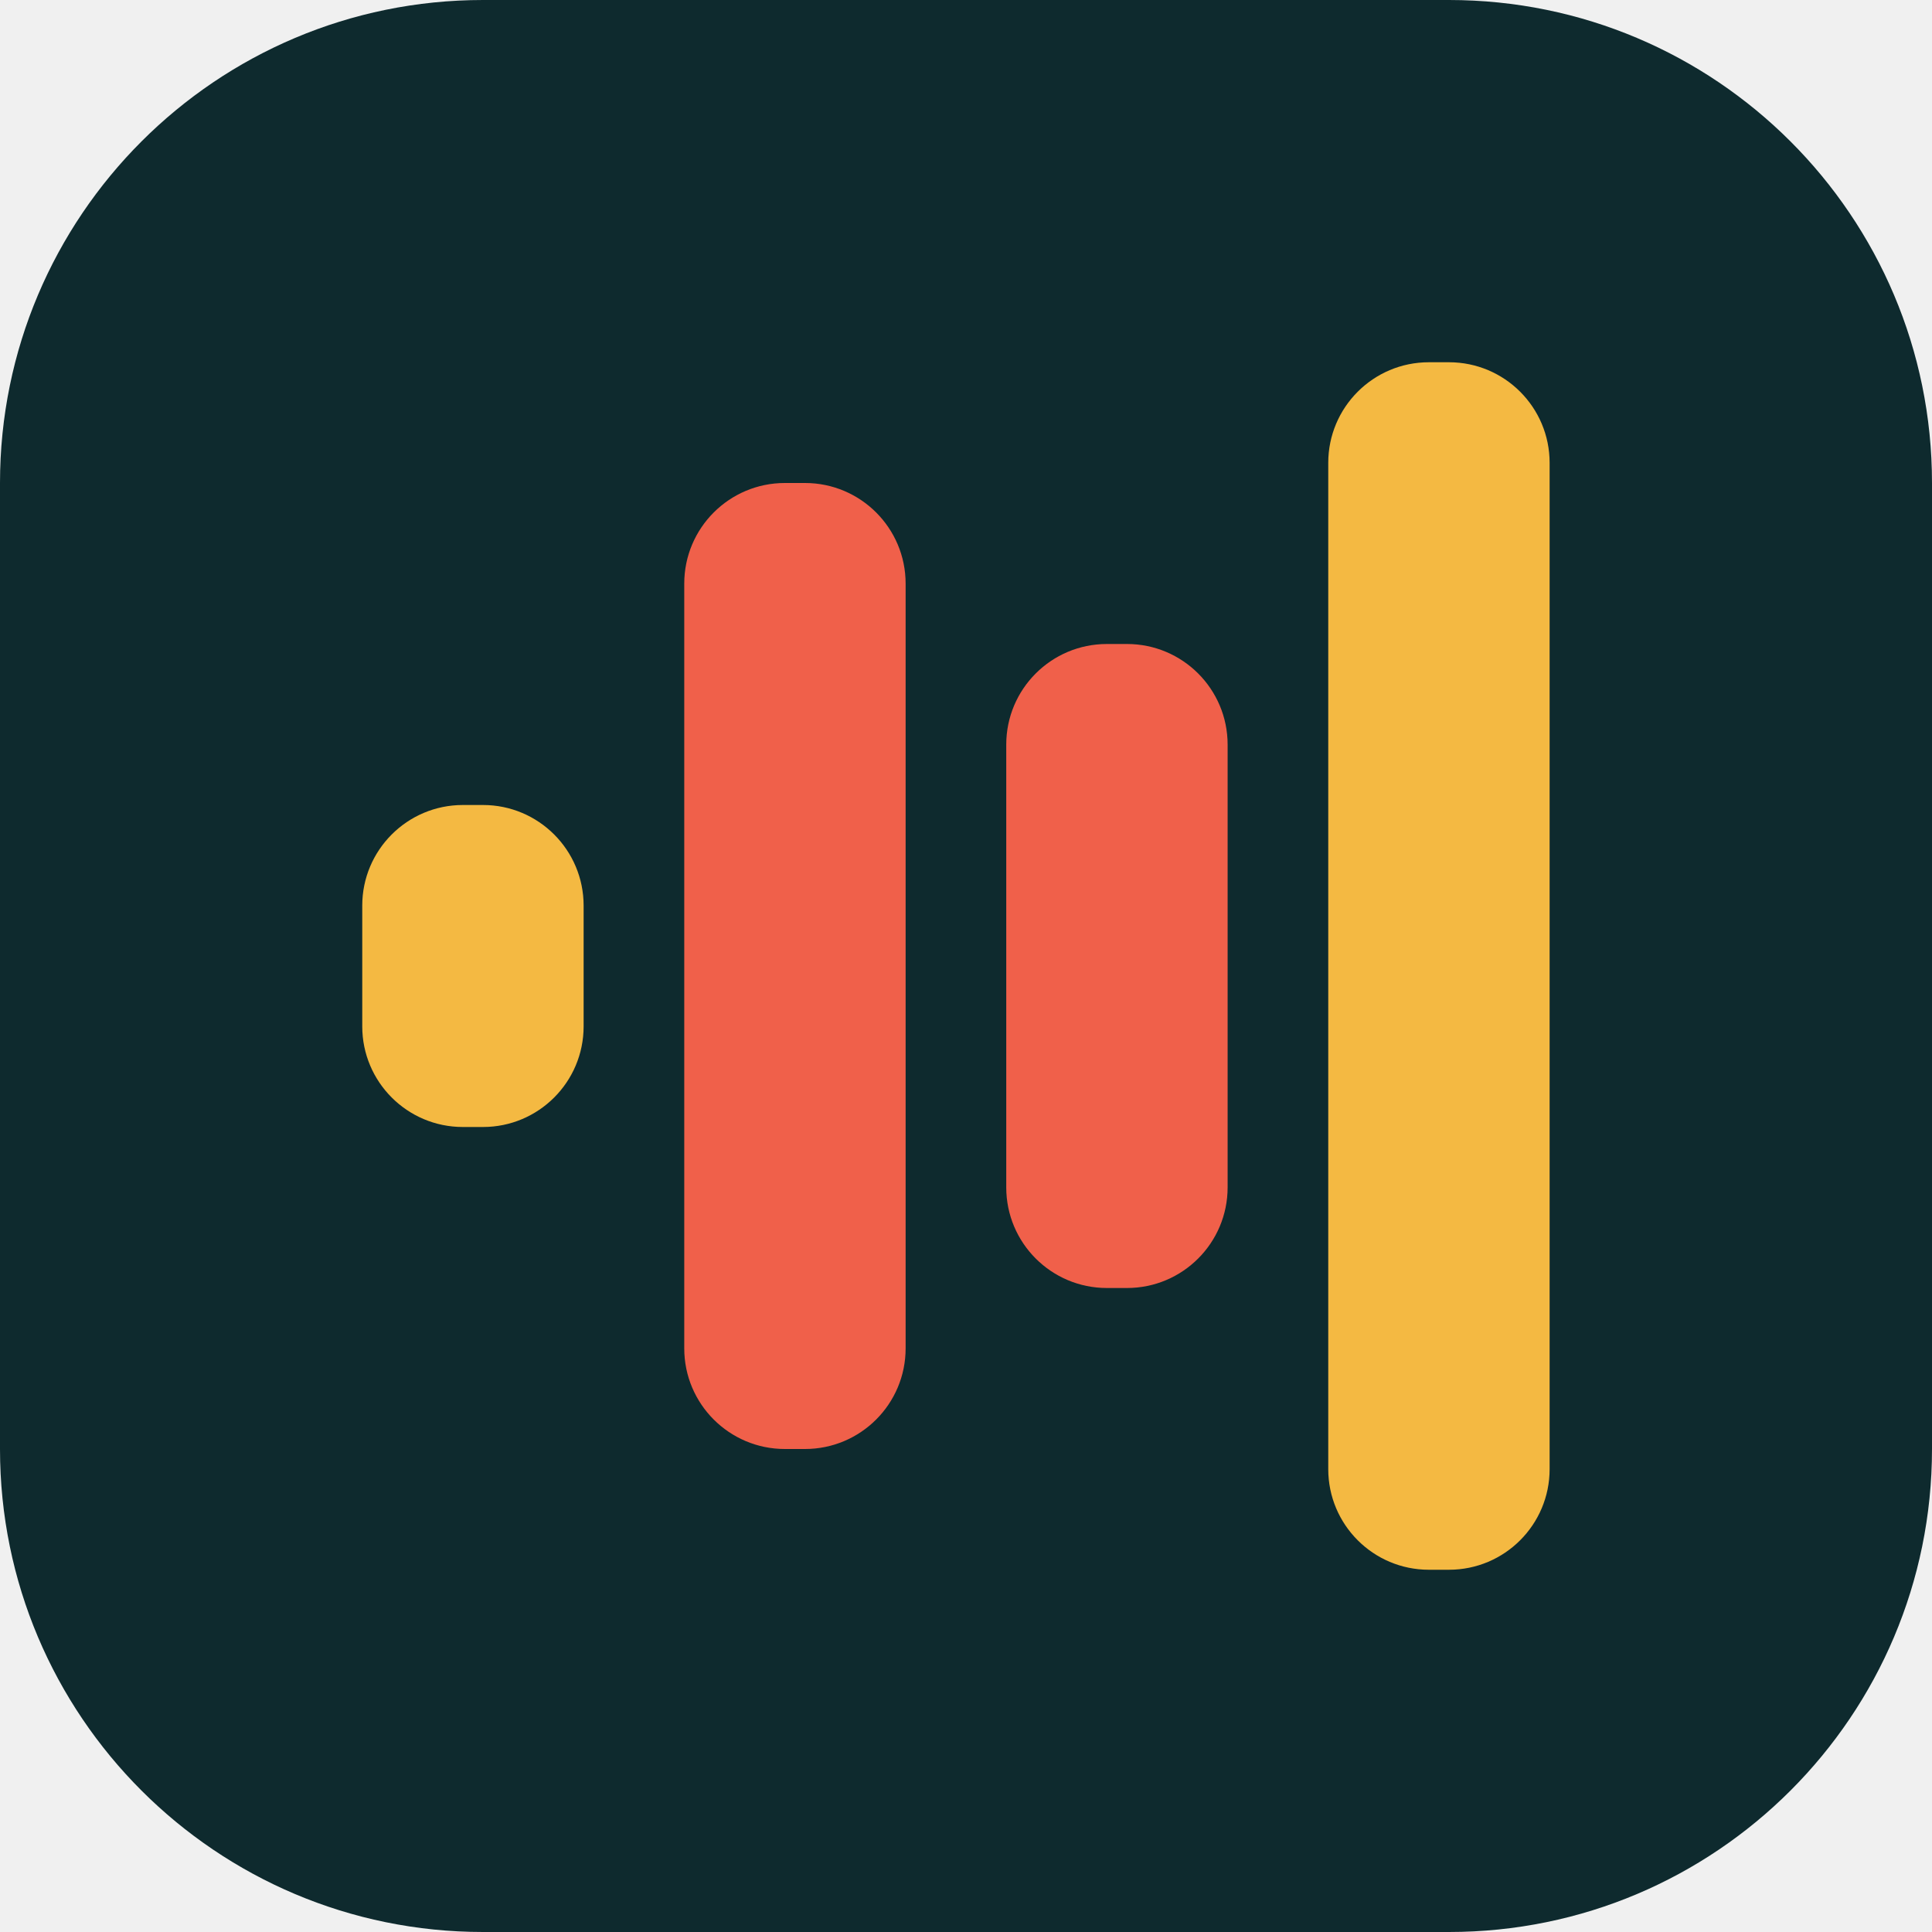
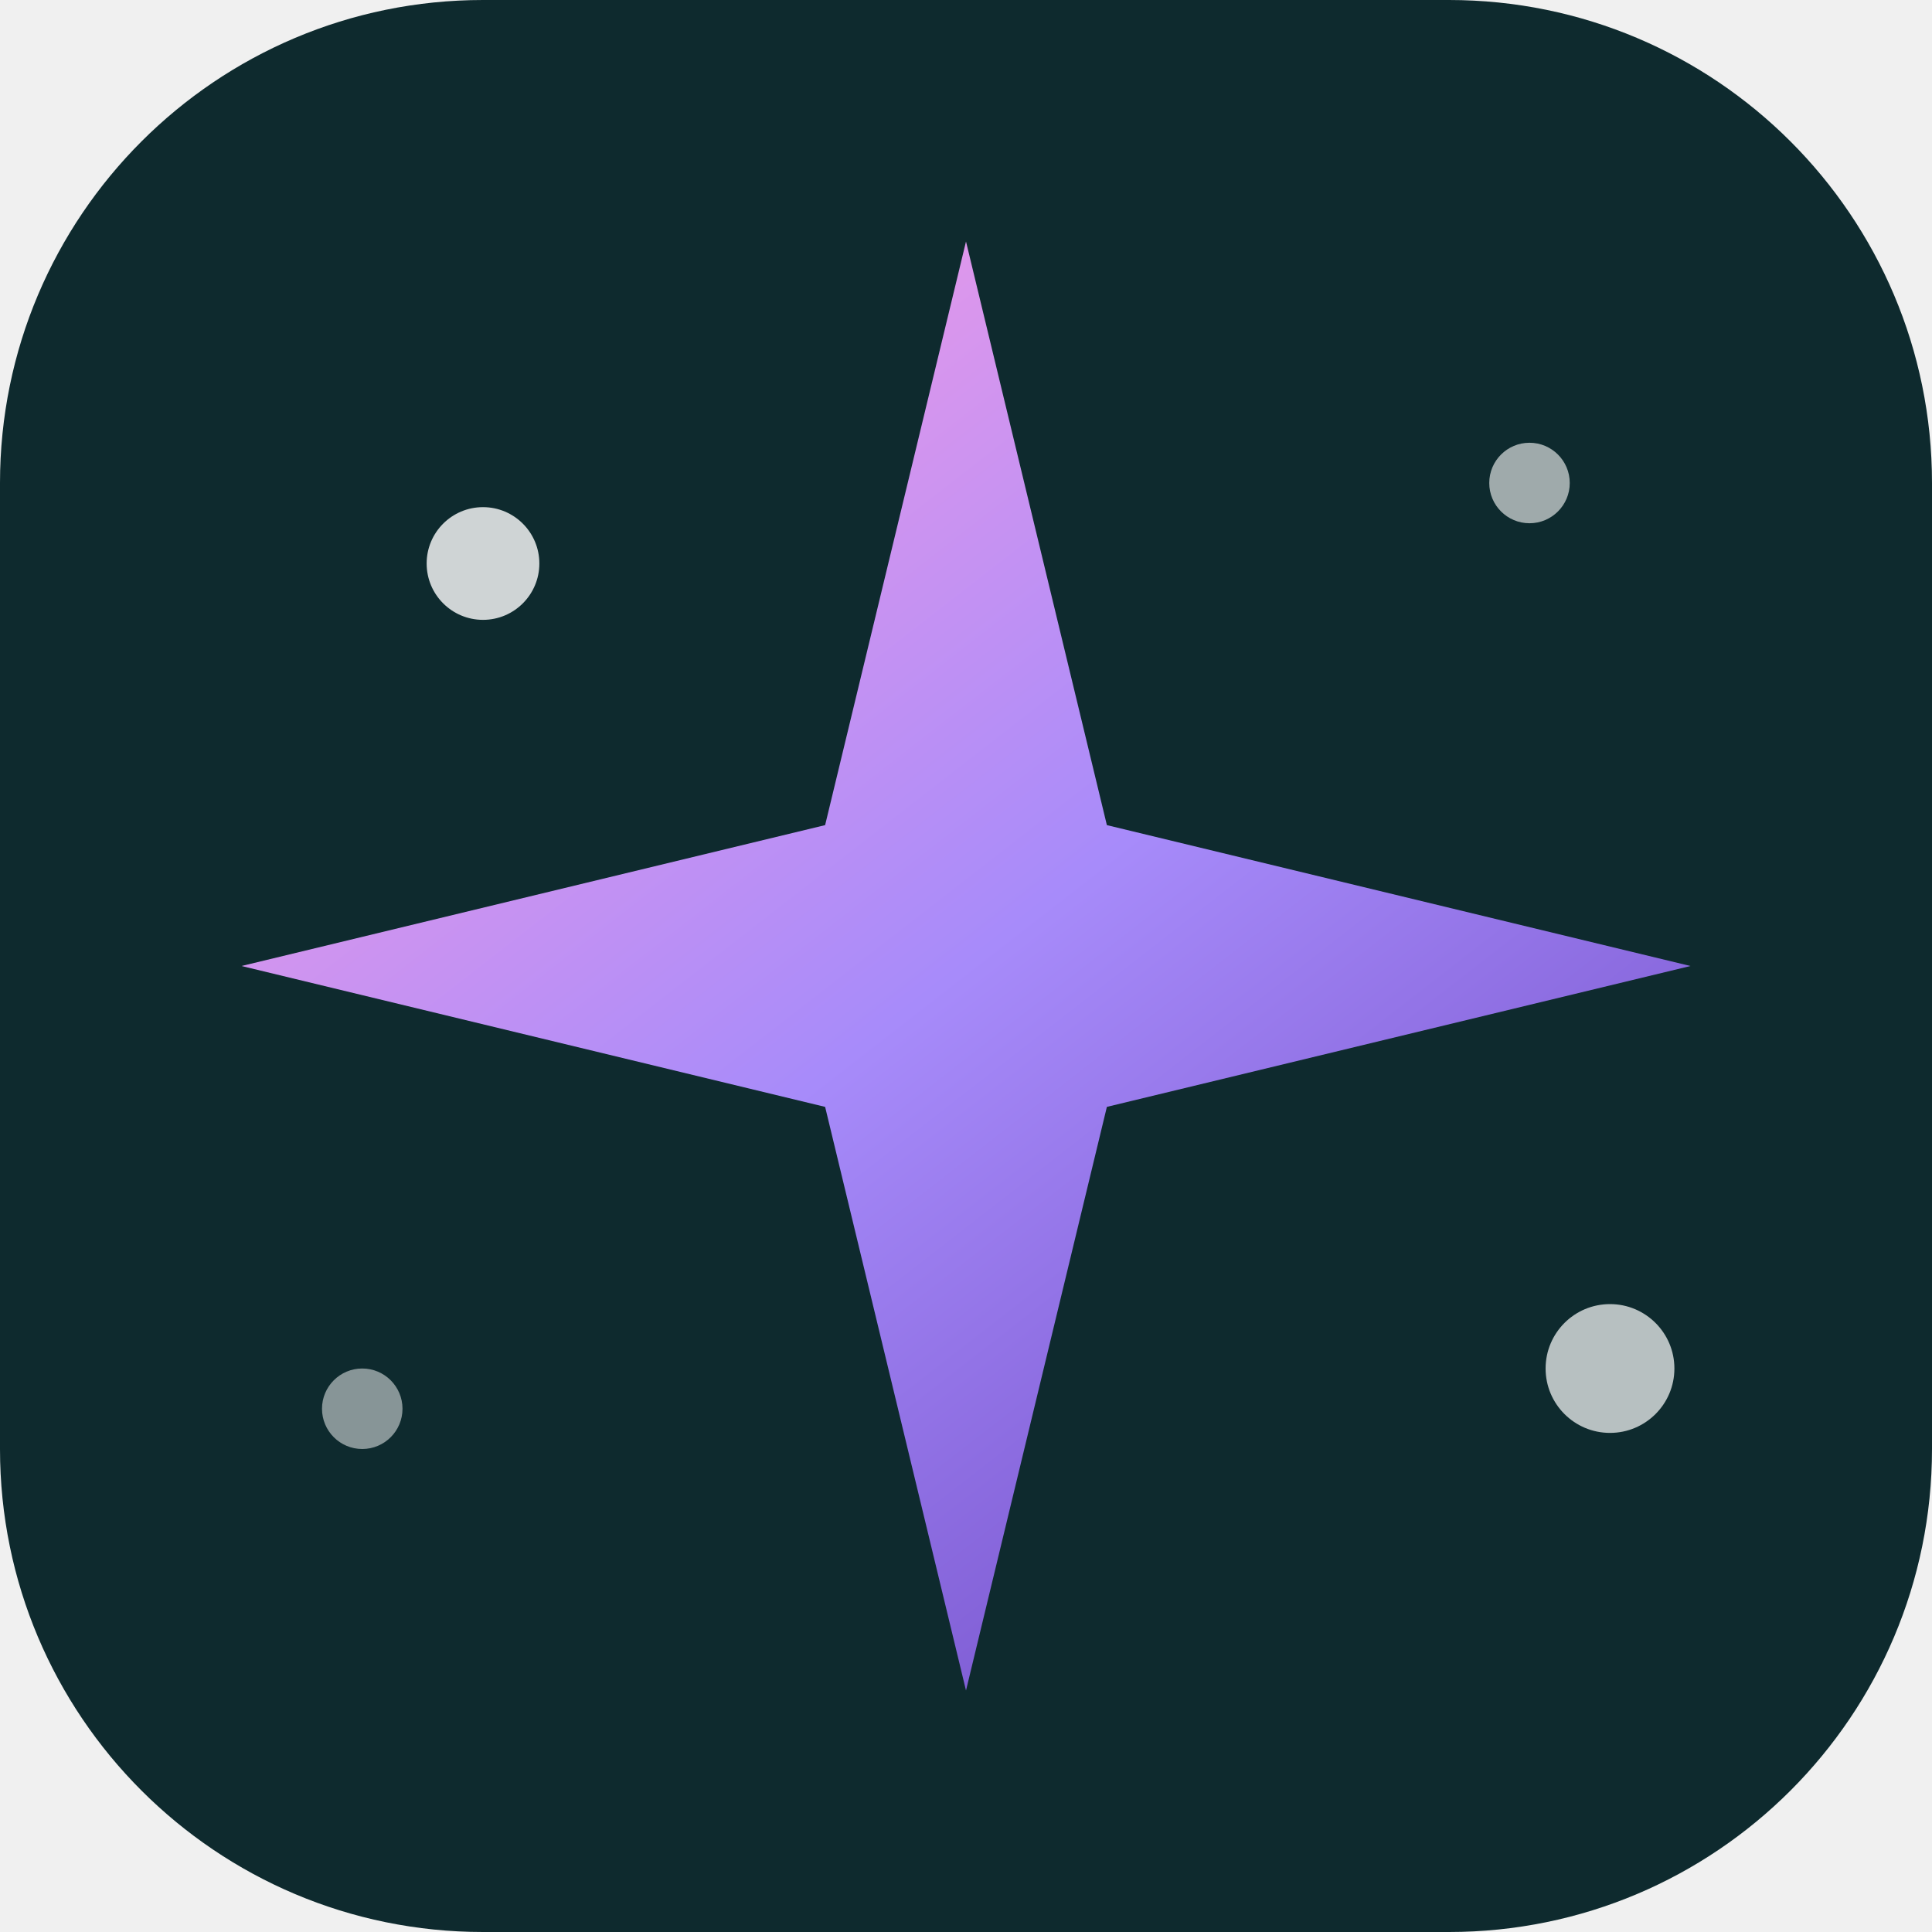
<svg xmlns="http://www.w3.org/2000/svg" width="48" height="48" viewBox="0 0 48 48">
+   <defs>
+     <linearGradient id="sparkGrad" x1="10" y1="6" x2="38" y2="42" gradientUnits="userSpaceOnUse">
+       <stop offset="0%" stop-color="#FF9FE3" />
+       <stop offset="50%" stop-color="#A78BFA" />
+       <stop offset="100%" stop-color="#6B46C1" />
+     </linearGradient>
+   </defs>
  <rect width="48" height="48" rx="12" fill="#0E2A2E" />
-   <rect x="9" y="20" width="5.5" height="8" rx="2.5" fill="#F4B942" />
-   <rect x="17" y="12" width="5.5" height="24" rx="2.5" fill="#F0604A" />
-   <rect x="25" y="16" width="5.5" height="16" rx="2.5" fill="#F0604A" />
-   <rect x="33" y="9" width="5.5" height="30" rx="2.5" fill="#F4B942" />
+   <circle cx="12" cy="14" r="1.4" fill="#fff" opacity="0.8" />
+   <circle cx="38" cy="12" r="1" fill="#fff" opacity="0.6" />
+   <circle cx="40" cy="34" r="1.6" fill="#fff" opacity="0.7" />
+   <circle cx="9" cy="35" r="1" fill="#fff" opacity="0.5" />
+   <path d="M24 6 L27.5 20.5 L42 24 L27.5 27.5 L24 42 L20.5 27.5 L6 24 L20.5 20.5 Z" fill="url(#sparkGrad)" />
</svg>
